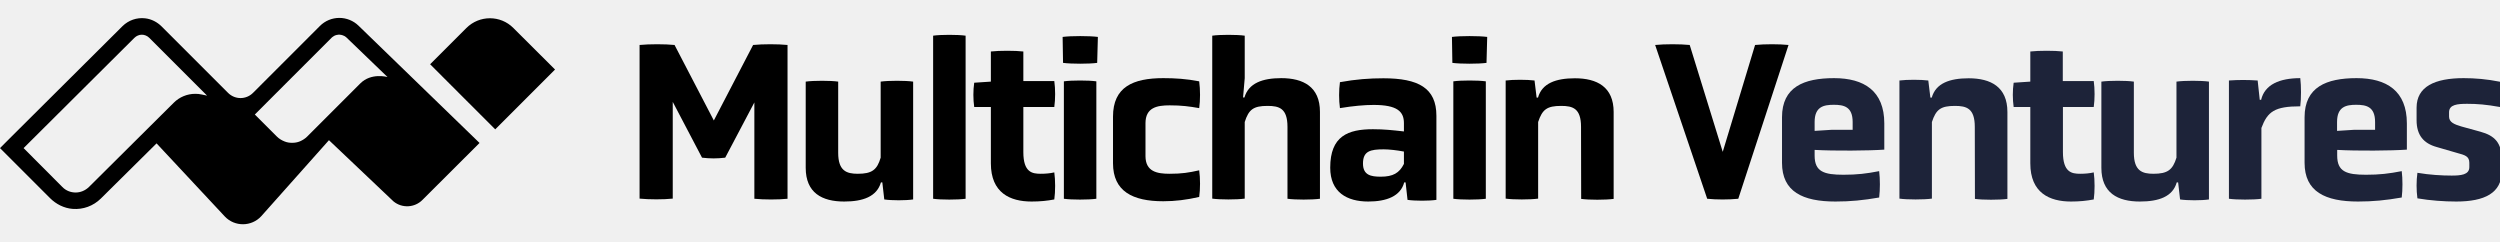
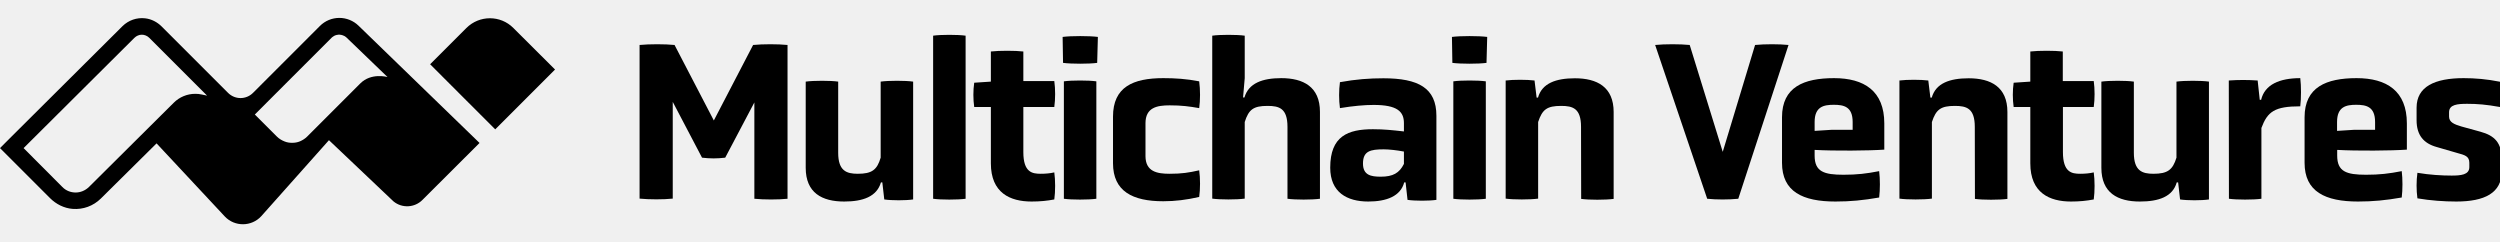
<svg xmlns="http://www.w3.org/2000/svg" version="1.1" id="Layer_1" x="0px" y="0px" viewBox="0 0 1801.2 173.7" style="enable-background:new 0 0 1801.2 173.7;" xml:space="preserve">
  <style type="text/css">
	.st0{display:none;opacity:0.15;}
	.st1{display:inline;fill:#FFFFFF;}
	.st2{display:inline;}
	.st3{display:none;fill:#FFFFFF;}
	.st4{enable-background:new    ;}
- 	.st5{fill:#1D2339;}
</style>
  <g class="st0">
    <path class="st1" d="M113.6,105.2c1.4,1.2,2.1,1.8,2.7,2.4c13.2,14.4,26.4,28.9,39.6,43.3c2,2.1,4.1,4.3,6.3,6.1   c9,7.2,20.3,3.4,25.9-2.6c9.8-10.5,19.2-21.3,28.8-31.9c4.4-4.9,9-9.7,13.6-14.5c2.6-2.7,2.8-2.7,5.7-0.4   c7.7,6.1,15.3,12.3,22.9,18.6c5.4,4.4,10.5,9,15.9,13.3c3.3,2.7,6.9,5.1,10.3,7.8c6.9,5.4,15.7,6.1,23.3,1.8   c2.8-1.6,5.7-3.1,8.5-4.7c2.1-1.2,4.4-2.3,6.1-3.9c8.4-7.9,16.7-16,25-24c0.6-0.6,1-1.4,1.8-2.5c-1.7-1.9-3.3-3.7-5-5.5   c-11.6-12.1-23.4-24.1-34.9-36.4c-11.5-12.4-23.7-24.1-34.5-37.2c-6.7-8.1-15.3-14.8-23.4-21.6c-2.3-1.9-5.9-2.6-8.9-3   c-1.6-0.2-3.5,1.6-5.1,2.8c-9.5,7.4-18.5,15.3-27.1,23.7c-10,9.8-20.6,19-31,28.4c-4.4,3.9-8.7,3.8-13.3-0.1   c-2.2-1.9-4.4-3.8-6.6-5.8c-8.9-8.3-17.7-16.7-26.7-24.8c-8.8-7.9-18-15.5-27.1-23.1c-0.8-0.7-2.3-1.2-3.3-1   c-4.4,0.7-8.6,1.9-11.7,5.6c-1.6,1.9-3.6,3.3-5.5,5C57.4,47,29.7,74,2.8,101.7c-0.9,0.9-1.6,2.1-2.8,3.8c1.5,1.2,3,2.2,4.2,3.4   c10,9.8,20,19.6,29.8,29.7c4.1,4.2,7.8,8.6,13.3,11.1c6.2,2.9,15.8,1.4,20.3-3c9.8-9.7,19.7-19.4,29.9-28.8   C102.4,113.4,108,109.6,113.6,105.2z M309.9,46c1.5,1.6,2.6,2.9,3.8,4c12.3,11.9,24.5,23.8,36.9,35.7c3.8,3.6,7.6,7.2,11.6,10.7   c2.7,2.4,3.8,2.5,6.3,0.1c12.5-11.9,25-23.8,37.4-35.8c0.9-0.8,1.5-1.8,2.7-3.2c-2.5-2.5-4.9-4.8-7.3-7.2   c-6.1-5.8-12.2-11.7-18.5-17.4c-4.8-4.4-9.6-8.7-14.6-12.8c-1.5-1.2-3.4-2.2-5.3-2.6c-3.4-0.8-7-1.4-10.5-1.7   c-5.6-0.5-10.8,0.6-15,4.5c-7.9,7.2-15.7,14.4-23.5,21.6C312.7,43,311.6,44.3,309.9,46z" />
-     <path class="st2" d="M113.6,105.2c-5.6,4.3-11.2,8.1-16.1,12.7c-10.2,9.4-20.1,19.1-29.9,28.8c-4.5,4.4-14.1,5.9-20.3,3   c-5.5-2.6-9.3-6.9-13.3-11.1c-9.7-10.1-19.8-19.8-29.8-29.7c-1.2-1.2-2.6-2.1-4.2-3.4c1.2-1.7,1.9-2.8,2.8-3.8   C29.7,74,57.4,47,86,20.9c1.8-1.7,3.9-3.1,5.5-5c3.1-3.7,7.3-4.9,11.7-5.6c1-0.2,2.5,0.3,3.3,1c9.1,7.6,18.2,15.2,27,23.1   c9.1,8.1,17.8,16.5,26.7,24.8c2.1,2,4.4,3.9,6.6,5.8c4.5,3.9,8.9,4,13.3,0.1c10.4-9.4,21-18.6,31-28.4c8.6-8.4,17.6-16.3,27.1-23.7   c1.5-1.2,3.5-2.9,5.1-2.8c3.1,0.3,6.7,1.1,8.9,3c8.1,6.8,16.7,13.5,23.4,21.6c10.8,13.1,23,24.8,34.5,37.2   c11.4,12.3,23.2,24.3,34.9,36.4c1.7,1.8,3.3,3.6,5,5.5c-0.7,1.1-1.1,1.9-1.8,2.5c-8.3,8.1-16.5,16.1-25,24c-1.7,1.6-4,2.7-6.1,3.9   c-2.8,1.6-5.6,3.1-8.5,4.7c-7.6,4.4-16.4,3.6-23.3-1.8c-3.4-2.7-7-5.1-10.3-7.8c-5.4-4.4-10.6-8.9-15.9-13.3   c-7.6-6.3-15.2-12.5-22.9-18.6c-2.9-2.3-3.2-2.2-5.7,0.4c-4.6,4.8-9.1,9.6-13.6,14.5c-9.6,10.6-19.1,21.4-28.8,31.9   c-5.6,6-16.9,9.8-25.9,2.6c-2.3-1.8-4.4-3.9-6.3-6.1c-13.2-14.4-26.4-28.9-39.6-43.3C115.7,107,115,106.4,113.6,105.2z M150.6,68.7   c-0.5-0.8-0.9-1.5-1.4-2c-10.3-10.2-20.5-20.4-32.2-29c-4.1-3-8.4-5.7-12.7-8.3c-2.4-1.5-4.6-1.1-6.7,0.9   c-6.9,6.6-13.8,13.1-20.8,19.6C64.5,61.4,52.2,72.7,39.9,84.2c-7.1,6.6-14.1,13.3-21.1,19.9c-0.5,0.5-0.8,1.2-1.1,1.7   c4.4,5,8.4,9.8,12.7,14.4c4.5,4.8,9.1,9.6,13.9,14.1c4.4,4.1,10,5.6,15.7,0.6c8.7-7.8,17.6-15.4,26.1-23.4   c13.7-12.8,27.1-25.9,40.7-38.8c3.9-3.7,8.8-5.6,14.4-5C144.2,67.9,147.2,68.3,150.6,68.7z M183.9,80c0.7,1.1,0.9,1.7,1.3,2.1   c5.9,5.3,11.8,10.9,18,15.9c5.1,4.1,11.9,4.2,16.1,0.6c5.9-5.1,11.8-10.2,17.4-15.6c8.5-8,16.8-16.3,25.3-24.4   c1.6-1.5,3.8-2.8,5.9-3.2c3.7-0.7,7.5-0.6,11.2-0.9c-0.2-0.2-0.6-0.8-1.1-1.3c-4.7-4.5-9.4-8.8-14-13.3c-4.6-4.5-9.1-9-14.5-12.6   c-1.6-1.1-3.2-1.9-5-0.5c-4.9,3.7-10,7.2-14.6,11.1c-5.8,4.9-11.1,10.2-16.7,15.3C203.5,62,193.8,70.9,183.9,80z" />
+     <path class="st2" d="M113.6,105.2c-5.6,4.3-11.2,8.1-16.1,12.7c-10.2,9.4-20.1,19.1-29.9,28.8c-4.5,4.4-14.1,5.9-20.3,3   c-5.5-2.6-9.3-6.9-13.3-11.1c-9.7-10.1-19.8-19.8-29.8-29.7c-1.2-1.2-2.6-2.1-4.2-3.4c1.2-1.7,1.9-2.8,2.8-3.8   C29.7,74,57.4,47,86,20.9c1.8-1.7,3.9-3.1,5.5-5c3.1-3.7,7.3-4.9,11.7-5.6c1-0.2,2.5,0.3,3.3,1c9.1,7.6,18.2,15.2,27,23.1   c9.1,8.1,17.8,16.5,26.7,24.8c2.1,2,4.4,3.9,6.6,5.8c4.5,3.9,8.9,4,13.3,0.1c10.4-9.4,21-18.6,31-28.4c8.6-8.4,17.6-16.3,27.1-23.7   c1.5-1.2,3.5-2.9,5.1-2.8c3.1,0.3,6.7,1.1,8.9,3c8.1,6.8,16.7,13.5,23.4,21.6c10.8,13.1,23,24.8,34.5,37.2   c11.4,12.3,23.2,24.3,34.9,36.4c1.7,1.8,3.3,3.6,5,5.5c-0.7,1.1-1.1,1.9-1.8,2.5c-8.3,8.1-16.5,16.1-25,24c-1.7,1.6-4,2.7-6.1,3.9   c-2.8,1.6-5.6,3.1-8.5,4.7c-7.6,4.4-16.4,3.6-23.3-1.8c-3.4-2.7-7-5.1-10.3-7.8c-5.4-4.4-10.6-8.9-15.9-13.3   c-7.6-6.3-15.2-12.5-22.9-18.6c-2.9-2.3-3.2-2.2-5.7,0.4c-4.6,4.8-9.1,9.6-13.6,14.5c-9.6,10.6-19.1,21.4-28.8,31.9   c-5.6,6-16.9,9.8-25.9,2.6c-2.3-1.8-4.4-3.9-6.3-6.1c-13.2-14.4-26.4-28.9-39.6-43.3C115.7,107,115,106.4,113.6,105.2z M150.6,68.7   c-0.5-0.8-0.9-1.5-1.4-2c-10.3-10.2-20.5-20.4-32.2-29c-4.1-3-8.4-5.7-12.7-8.3c-2.4-1.5-4.6-1.1-6.7,0.9   c-6.9,6.6-13.8,13.1-20.8,19.6C64.5,61.4,52.2,72.7,39.9,84.2c-7.1,6.6-14.1,13.3-21.1,19.9c-0.5,0.5-0.8,1.2-1.1,1.7   c4.4,5,8.4,9.8,12.7,14.4c4.5,4.8,9.1,9.6,13.9,14.1c4.4,4.1,10,5.6,15.7,0.6c8.7-7.8,17.6-15.4,26.1-23.4   c13.7-12.8,27.1-25.9,40.7-38.8c3.9-3.7,8.8-5.6,14.4-5C144.2,67.9,147.2,68.3,150.6,68.7z M183.9,80c0.7,1.1,0.9,1.7,1.3,2.1   c5.9,5.3,11.8,10.9,18,15.9c5.1,4.1,11.9,4.2,16.1,0.6c5.9-5.1,11.8-10.2,17.4-15.6c8.5-8,16.8-16.3,25.3-24.4   c1.6-1.5,3.8-2.8,5.9-3.2c3.7-0.7,7.5-0.6,11.2-0.9c-0.2-0.2-0.6-0.8-1.1-1.3c-4.7-4.5-9.4-8.8-14-13.3s-9.1-9-14.5-12.6   c-1.6-1.1-3.2-1.9-5-0.5c-4.9,3.7-10,7.2-14.6,11.1c-5.8,4.9-11.1,10.2-16.7,15.3C203.5,62,193.8,70.9,183.9,80z" />
    <path class="st2" d="M309.9,46c1.6-1.7,2.8-3,4-4.1c7.8-7.2,15.6-14.4,23.5-21.6c4.3-3.9,9.5-5.1,15-4.5c3.5,0.3,7,0.9,10.5,1.7   c1.9,0.5,3.8,1.4,5.3,2.6c5,4.1,9.8,8.4,14.6,12.8c6.2,5.7,12.3,11.6,18.5,17.4c2.4,2.3,4.8,4.7,7.3,7.2c-1.1,1.3-1.8,2.3-2.7,3.2   c-12.5,11.9-24.9,23.9-37.4,35.8c-2.5,2.4-3.6,2.3-6.3-0.1c-3.9-3.5-7.8-7-11.6-10.7C338.3,73.8,326,61.9,313.8,50   C312.6,48.9,311.5,47.6,309.9,46z" />
    <path class="st1" d="M150.6,68.7c-3.3-0.4-6.3-0.8-9.3-1.1c-5.6-0.6-10.4,1.3-14.4,5c-13.6,12.9-27,26-40.7,38.8   c-8.5,8-17.4,15.6-26.1,23.4c-5.6,5.1-11.3,3.5-15.7-0.6c-4.8-4.5-9.4-9.3-13.9-14.1c-4.3-4.6-8.3-9.4-12.7-14.4   c0.3-0.4,0.6-1.2,1.1-1.7c7-6.7,14-13.3,21.1-19.9c12.3-11.4,24.6-22.8,36.9-34.2c7-6.5,13.9-13.1,20.8-19.6c2.1-2,4.3-2.4,6.7-0.9   c4.3,2.7,8.6,5.3,12.7,8.3c11.7,8.6,21.9,18.8,32.2,29C149.7,67.2,150,67.9,150.6,68.7z" />
-     <path class="st1" d="M183.9,80c9.9-9.1,19.5-17.9,29.2-26.8c5.6-5.1,11-10.4,16.7-15.3c4.7-4,9.8-7.4,14.6-11.1   c1.9-1.4,3.4-0.6,5,0.5c5.4,3.6,9.9,8.1,14.5,12.6c4.6,4.5,9.4,8.9,14,13.3c0.5,0.5,0.9,1.1,1.1,1.3c-3.7,0.3-7.5,0.2-11.2,0.9   c-2.1,0.4-4.3,1.7-5.9,3.2c-8.5,8-16.8,16.3-25.3,24.4c-5.7,5.3-11.5,10.5-17.4,15.6c-4.3,3.7-11.1,3.6-16.1-0.6   c-6.2-5-12-10.6-18-15.9C184.8,81.7,184.6,81.1,183.9,80z" />
+     <path class="st1" d="M183.9,80c9.9-9.1,19.5-17.9,29.2-26.8c5.6-5.1,11-10.4,16.7-15.3c4.7-4,9.8-7.4,14.6-11.1   c1.9-1.4,3.4-0.6,5,0.5c5.4,3.6,9.9,8.1,14.5,12.6s9.4,8.9,14,13.3c0.5,0.5,0.9,1.1,1.1,1.3c-3.7,0.3-7.5,0.2-11.2,0.9   c-2.1,0.4-4.3,1.7-5.9,3.2c-8.5,8-16.8,16.3-25.3,24.4c-5.7,5.3-11.5,10.5-17.4,15.6c-4.3,3.7-11.1,3.6-16.1-0.6   c-6.2-5-12-10.6-18-15.9C184.8,81.7,184.6,81.1,183.9,80z" />
  </g>
  <path class="st3" d="M149.2,68.9l-3.8-0.8c-7.3-1.7-14.9,0.6-20.2,5.8l-61.1,60.7c-5.3,5.3-13.9,5.3-19.2,0L17,106.7l79.8-79.4  c3-3,7.9-3,10.9,0L149.2,68.9z" />
  <path class="st3" d="M279.2,55.5c0,0-11.6-3.3-19.6,4.6l-38.3,38.3c-6,6-15.8,6-21.9,0l-15.9-15.9l55.4-55.4c3-3,7.9-3.1,11-0.1  L279.2,55.5z" />
-   <path d="M345.5,103l-87.2-84.5c-3.7-3.6-8.7-5.6-13.8-5.6c-5.3,0-10.3,2.1-14,5.8l-48.2,48.2c-5,5-13,5-18,0l-47.8-47.8  c-3.2-3.2-7.4-5.4-11.9-5.9c-6.1-0.7-12,1.4-16.3,5.6L8.5,98.2L0,106.7l0,0l8.5,8.5L36,142.7c4.4,4.4,10.1,7.3,16.3,7.8  c7.6,0.6,14.9-2.1,20.3-7.4l40.2-39.8l0,0l49.2,52.7c7.1,7.5,19.2,7.4,26.2-0.2L237,101l0,0l46.5,44.1l0,0  c6.2,5.1,15.3,4.6,20.9-1.1L345.5,103C345.5,103,345.5,103,345.5,103z M149.2,68.9l-3.8-0.8c-1.6-0.4-3.2-0.5-4.8-0.5  c-5.7,0-11.3,2.3-15.4,6.4l-61.1,60.7c-2.7,2.6-6.1,4-9.6,4s-7-1.3-9.6-4L17,106.7l0,0l79.8-79.4c1.5-1.5,3.5-2.3,5.4-2.3  s3.9,0.8,5.4,2.3L149.2,68.9C149.2,68.8,149.2,68.9,149.2,68.9z M279.2,55.5L279.2,55.5c-0.4-0.1-11.8-3.2-19.6,4.6l-1.3,1.3  c0,0,0,0,0,0l-37,37c-1.5,1.5-3.3,2.6-5.1,3.4c-1.9,0.8-3.8,1.1-5.8,1.1c-1.9,0-3.7-0.3-5.4-1c-2-0.8-3.9-1.9-5.5-3.5l-15.9-15.9  l55.4-55.4c0.2-0.2,0.4-0.4,0.6-0.5c0.1,0,0.1-0.1,0.2-0.1c0.1-0.1,0.3-0.2,0.4-0.3c0.1,0,0.2-0.1,0.2-0.1c0.1-0.1,0.3-0.2,0.4-0.3  c0.1,0,0.2-0.1,0.3-0.1c0.1-0.1,0.3-0.1,0.4-0.2c0.1,0,0.2-0.1,0.3-0.1c0.1,0,0.3-0.1,0.4-0.1c0.1,0,0.2,0,0.3-0.1  c0.1,0,0.3-0.1,0.4-0.1c0.1,0,0.2,0,0.3,0c0.1,0,0.3,0,0.4-0.1c0.1,0,0.2,0,0.3,0c0.1,0,0.3,0,0.4,0c0,0,0,0,0,0c0.1,0,0.3,0,0.4,0  s0.2,0,0.3,0c0.1,0,0.3,0,0.4,0.1c0.1,0,0.2,0,0.3,0c0.1,0,0.3,0.1,0.4,0.1c0.1,0,0.2,0,0.3,0.1c0.1,0,0.3,0.1,0.4,0.1  c0.1,0,0.2,0.1,0.3,0.1c0.1,0.1,0.3,0.1,0.4,0.2c0.1,0,0.2,0.1,0.3,0.1c0.1,0.1,0.3,0.2,0.4,0.2c0.1,0,0.2,0.1,0.2,0.1  c0.1,0.1,0.3,0.2,0.4,0.3c0.1,0,0.1,0.1,0.2,0.1c0.2,0.2,0.4,0.3,0.6,0.5L279.2,55.5C279.2,55.5,279.2,55.5,279.2,55.5L279.2,55.5z   M399.9,50.1l-43.1,43.1l-46.9-46.9l26.1-26.1c9.4-9.4,24.6-9.4,33.9,0L399.9,50.1z" />
+   <path d="M345.5,103l-87.2-84.5c-3.7-3.6-8.7-5.6-13.8-5.6c-5.3,0-10.3,2.1-14,5.8l-48.2,48.2c-5,5-13,5-18,0l-47.8-47.8  c-3.2-3.2-7.4-5.4-11.9-5.9c-6.1-0.7-12,1.4-16.3,5.6L8.5,98.2L0,106.7l0,0l8.5,8.5L36,142.7c4.4,4.4,10.1,7.3,16.3,7.8  c7.6,0.6,14.9-2.1,20.3-7.4l40.2-39.8l0,0L162,156c7.1,7.5,19.2,7.4,26.2-0.2L237,101l0,0l46.5,44.1l0,0c6.2,5.1,15.3,4.6,20.9-1.1  L345.5,103L345.5,103z M149.2,68.9l-3.8-0.8c-1.6-0.4-3.2-0.5-4.8-0.5c-5.7,0-11.3,2.3-15.4,6.4l-61.1,60.7c-2.7,2.6-6.1,4-9.6,4  s-7-1.3-9.6-4l-27.9-28l0,0l79.8-79.4c1.5-1.5,3.5-2.3,5.4-2.3s3.9,0.8,5.4,2.3L149.2,68.9C149.2,68.8,149.2,68.9,149.2,68.9z   M279.2,55.5L279.2,55.5c-0.4-0.1-11.8-3.2-19.6,4.6l-1.3,1.3l0,0l-37,37c-1.5,1.5-3.3,2.6-5.1,3.4c-1.9,0.8-3.8,1.1-5.8,1.1  c-1.9,0-3.7-0.3-5.4-1c-2-0.8-3.9-1.9-5.5-3.5l-15.9-15.9L239,27.1c0.2-0.2,0.4-0.4,0.6-0.5c0.1,0,0.1-0.1,0.2-0.1  c0.1-0.1,0.3-0.2,0.4-0.3c0.1,0,0.2-0.1,0.2-0.1c0.1-0.1,0.3-0.2,0.4-0.3c0.1,0,0.2-0.1,0.3-0.1c0.1-0.1,0.3-0.1,0.4-0.2  c0.1,0,0.2-0.1,0.3-0.1s0.3-0.1,0.4-0.1c0.1,0,0.2,0,0.3-0.1c0.1,0,0.3-0.1,0.4-0.1c0.1,0,0.2,0,0.3,0s0.3,0,0.4-0.1  c0.1,0,0.2,0,0.3,0s0.3,0,0.4,0l0,0c0.1,0,0.3,0,0.4,0s0.2,0,0.3,0s0.3,0,0.4,0.1c0.1,0,0.2,0,0.3,0s0.3,0.1,0.4,0.1  c0.1,0,0.2,0,0.3,0.1c0.1,0,0.3,0.1,0.4,0.1c0.1,0,0.2,0.1,0.3,0.1c0.1,0.1,0.3,0.1,0.4,0.2c0.1,0,0.2,0.1,0.3,0.1  c0.1,0.1,0.3,0.2,0.4,0.2c0.1,0,0.2,0.1,0.2,0.1c0.1,0.1,0.3,0.2,0.4,0.3c0.1,0,0.1,0.1,0.2,0.1c0.2,0.2,0.4,0.3,0.6,0.5L279.2,55.5  L279.2,55.5L279.2,55.5z M399.9,50.1l-43.1,43.1l-46.9-46.9L336,20.2c9.4-9.4,24.6-9.4,33.9,0L399.9,50.1z" />
  <g class="st4">
    <path d="M543.5,73.8l-21,39.8c-5.9,0.7-10.8,0.7-16.7,0l-21.1-40.2v69.7c-6.7,0.7-16.9,0.7-23.9,0V32.4c7-0.7,18.5-0.7,25.2,0   l28.3,54.4l28.3-54.4c6.9-0.7,18-0.7,24.8,0v110.8c-6.7,0.7-17,0.7-23.9,0L543.5,73.8L543.5,73.8z" />
    <path d="M635.7,131.4h-1c-3,10.3-13,13.8-26.5,13.8c-15.9,0-27.7-6.2-27.7-24.3V58.8c5.7-0.8,17.9-0.8,23.4,0v51.3   c0,13.1,6.1,15.1,14.1,15.1c10.2,0,13.9-2.8,16.5-11.6V58.8c5.7-0.8,17.9-0.8,23.4,0v84.9c-5.4,0.8-15.4,0.8-20.8,0L635.7,131.4z" />
    <path d="M672.3,25.7c5.6-0.8,17.7-0.8,23.4,0v117.5c-5.7,0.8-17.9,0.8-23.4,0V25.7z" />
-     <path d="M737.3,77.1v32.5c0,14.6,6.4,15.6,12.5,15.6c3.4,0,6.9-0.3,9.8-1c0.8,5.6,0.8,13.9,0,19.5c-5.2,1-10.3,1.5-16.4,1.5   c-15.4,0-29.3-6.2-29.3-27.5V77.1h-12c-0.8-5.6-0.8-12,0-17.5l12-0.8V37.1c5.9-0.7,17.7-0.7,23.4,0v21.3h22.3   c0.8,5.6,0.8,13.1,0,18.7C759.6,77.1,737.3,77.1,737.3,77.1z" />
+     <path d="M737.3,77.1v32.5c0,14.6,6.4,15.6,12.5,15.6c3.4,0,6.9-0.3,9.8-1c0.8,5.6,0.8,13.9,0,19.5c-5.2,1-10.3,1.5-16.4,1.5   c-15.4,0-29.3-6.2-29.3-27.5V77.1h-12c-0.8-5.6-0.8-12,0-17.5l12-0.8V37.1c5.9-0.7,17.7-0.7,23.4,0v21.3h22.3   c0.8,5.6,0.8,13.1,0,18.7H737.3z" />
    <path d="M790.5,45.3c-5.7,0.8-18.7,0.8-24.6,0l-0.3-18.7c5.9-0.8,19.5-0.8,25.4,0L790.5,45.3z M766.5,58.6c5.6-0.8,17.7-0.8,23.4,0   v84.6c-5.7,0.8-17.9,0.8-23.4,0V58.6z" />
-     <path d="M801.9,84c0-21.3,14.4-27.7,36.2-27.7c8.5,0,16.7,0.5,25.9,2.3c0.8,5.9,0.8,13.8,0,19.3c-7.4-1.3-12.8-2-21.3-2   c-9,0-17.4,1.5-17.4,12.9v23.6c0,11.3,8.4,12.8,17.4,12.8c8.7,0,13.8-0.8,21.3-2.5c0.8,5.6,0.8,13.8,0,19.2   c-9.2,2.1-17.4,3.1-25.9,3.1c-22,0-36.2-7.1-36.2-27.4L801.9,84L801.9,84z" />
-     <path d="M927.6,91.4c0-13.3-5.9-15.1-14.3-15.1c-10.2,0-13.6,2.5-16.5,11.6v55.2c-5.7,0.8-17.9,0.8-23.4,0V25.7   c5.6-0.8,17.7-0.8,23.4,0v30.6l-1.2,13.9h1c3-10.3,13-13.9,26.5-13.9c15.9,0,27.9,6.2,27.9,24.3v62.6c-5.9,0.8-17.7,0.8-23.4,0   L927.6,91.4L927.6,91.4z" />
-     <path d="M1012.7,131.4h-1c-2.6,10-12.8,13.8-25.9,13.8c-15.4,0-27.4-6.7-27.4-24.4c0-22.8,12.8-27.7,30.8-27.7   c8,0,14.3,0.7,22.3,1.6v-6c0-8.4-4.9-13.1-21.8-13.1c-6.5,0-14.6,0.7-24.3,2.3c-0.8-5.9-0.8-12.8,0-18.7   c11.5-2.1,21.3-2.8,31.3-2.8c25.2,0,38.2,7,38.2,27V144c-5.4,0.8-15.4,0.8-20.8,0L1012.7,131.4z M1011.5,109.2   c-5.2-1-10.8-1.6-14.6-1.6c-9.5,0-14.9,1.2-14.9,10.2c0,8.4,5.7,9.5,12.8,9.5c8.8,0,13.4-2.6,16.7-9.2L1011.5,109.2L1011.5,109.2z" />
+     <path d="M801.9,84c0-21.3,14.4-27.7,36.2-27.7c8.5,0,16.7,0.5,25.9,2.3c0.8,5.9,0.8,13.8,0,19.3c-7.4-1.3-12.8-2-21.3-2   c-9,0-17.4,1.5-17.4,12.9v23.6c0,11.3,8.4,12.8,17.4,12.8c8.7,0,13.8-0.8,21.3-2.5c0.8,5.6,0.8,13.8,0,19.2   c-9.2,2.1-17.4,3.1-25.9,3.1c-22,0-36.2-7.1-36.2-27.4V84L801.9,84z" />
+     <path d="M927.6,91.4c0-13.3-5.9-15.1-14.3-15.1c-10.2,0-13.6,2.5-16.5,11.6v55.2c-5.7,0.8-17.9,0.8-23.4,0V25.7   c5.6-0.8,17.7-0.8,23.4,0v30.6l-1.2,13.9h1c3-10.3,13-13.9,26.5-13.9c15.9,0,27.9,6.2,27.9,24.3v62.6c-5.9,0.8-17.7,0.8-23.4,0   V91.4L927.6,91.4z" />
+     <path d="M1012.7,131.4h-1c-2.6,10-12.8,13.8-25.9,13.8c-15.4,0-27.4-6.7-27.4-24.4c0-22.8,12.8-27.7,30.8-27.7   c8,0,14.3,0.7,22.3,1.6v-6c0-8.4-4.9-13.1-21.8-13.1c-6.5,0-14.6,0.7-24.3,2.3c-0.8-5.9-0.8-12.8,0-18.7   c11.5-2.1,21.3-2.8,31.3-2.8c25.2,0,38.2,7,38.2,27V144c-5.4,0.8-15.4,0.8-20.8,0L1012.7,131.4z M1011.5,109.2   c-5.2-1-10.8-1.6-14.6-1.6c-9.5,0-14.9,1.2-14.9,10.2c0,8.4,5.7,9.5,12.8,9.5c8.8,0,13.4-2.6,16.7-9.2V109.2L1011.5,109.2z" />
    <path d="M1071,45.3c-5.7,0.8-18.7,0.8-24.6,0l-0.3-18.7c5.9-0.8,19.5-0.8,25.4,0L1071,45.3z M1047.1,58.6c5.6-0.8,17.7-0.8,23.4,0   v84.6c-5.7,0.8-17.9,0.8-23.4,0V58.6z" />
    <path d="M1139.1,91.4c0-13.3-5.9-15.1-14.3-15.1c-10.2,0-13.6,2.5-16.6,11.6v55.2c-5.7,0.8-17.9,0.8-23.4,0V58   c5.4-0.7,15.4-0.7,20.8,0l1.5,12.3h1c2.9-10.3,12.9-13.9,26.6-13.9c15.9,0,27.9,6.2,27.9,24.3v62.6c-5.9,0.8-17.7,0.8-23.4,0   L1139.1,91.4L1139.1,91.4z" />
  </g>
  <g class="st4">
    <path d="M1192.5,32.4c6.9-0.7,18-0.7,24.9,0l23.8,77l23.3-77c6.9-0.7,17.5-0.7,24.1,0l-36.2,110.8c-7.1,0.7-15.6,0.7-22.4,0   L1192.5,32.4z" />
  </g>
-   <g class="st4">
-     <path class="st5" d="M1357.7,107.8c-11,0.8-36.2,1-50.3,0.2v4.1c0,11.6,6.7,13.8,20.8,13.8c9.7,0,16.6-0.8,25.7-2.6   c0.7,5.6,0.7,13.4,0,19c-11.5,2-20.7,2.9-31.5,2.9c-23.6,0-38.5-7.1-38.5-27.9V84.5c0-21.8,15.7-28.2,37.5-28.2   c21.6,0,36.2,9.2,36.2,32.6V107.8z M1334.8,87.9c0-11.1-6.4-12.4-13.6-12.4s-13.8,1.3-13.8,12.4v6.4l12.6-0.8h14.8V87.9z" />
-     <path class="st5" d="M1422.8,91.4c0-13.3-5.9-15.1-14.3-15.1c-10.2,0-13.6,2.5-16.6,11.6v55.2c-5.7,0.8-17.9,0.8-23.4,0V58   c5.4-0.7,15.4-0.7,20.8,0l1.5,12.3h1c2.9-10.3,12.9-13.9,26.6-13.9c15.9,0,27.9,6.2,27.9,24.3v62.6c-5.9,0.8-17.7,0.8-23.4,0   L1422.8,91.4L1422.8,91.4z" />
-     <path class="st5" d="M1486.3,77.1v32.5c0,14.6,6.4,15.6,12.4,15.6c3.4,0,6.9-0.3,9.8-1c0.8,5.6,0.8,13.9,0,19.5   c-5.3,1-10.3,1.5-16.4,1.5c-15.4,0-29.3-6.2-29.3-27.5V77.1h-12c-0.8-5.6-0.8-12,0-17.5l12-0.8V37.1c5.9-0.7,17.7-0.7,23.4,0v21.3   h22.3c0.8,5.6,0.8,13.1,0,18.7C1508.6,77.1,1486.3,77.1,1486.3,77.1z" />
-     <path class="st5" d="M1569.3,131.4h-1c-2.9,10.3-12.9,13.8-26.6,13.8c-15.9,0-27.7-6.2-27.7-24.3V58.8c5.7-0.8,17.9-0.8,23.4,0   v51.3c0,13.1,6.1,15.1,14.1,15.1c10.2,0,13.9-2.8,16.6-11.6V58.8c5.7-0.8,17.9-0.8,23.4,0v84.9c-5.4,0.8-15.4,0.8-20.8,0   L1569.3,131.4z" />
-     <path class="st5" d="M1605.8,58c6.9-0.5,13.8-0.5,20.8,0l1.5,13.9h1c2.6-11,13.3-15.6,28.2-15.6c0.7,5.6,0.7,14.8,0,20.3   c-18.5,0-23.6,3.8-28,15.6v51c-5.7,0.8-17.9,0.8-23.4,0V58z" />
-     <path class="st5" d="M1734.2,107.8c-11,0.8-36.2,1-50.3,0.2v4.1c0,11.6,6.7,13.8,20.8,13.8c9.7,0,16.6-0.8,25.7-2.6   c0.7,5.6,0.7,13.4,0,19c-11.5,2-20.7,2.9-31.5,2.9c-23.6,0-38.5-7.1-38.5-27.9V84.5c0-21.8,15.7-28.2,37.5-28.2   c21.6,0,36.2,9.2,36.2,32.6V107.8z M1711.2,87.9c0-11.1-6.4-12.4-13.6-12.4s-13.8,1.3-13.8,12.4v6.4l12.6-0.8h14.8L1711.2,87.9   L1711.2,87.9z" />
-     <path class="st5" d="M1802.5,123.2c0,15.9-12.4,22-32.8,22c-8.7,0-18.7-0.7-28-2.3c-0.8-5.9-0.8-12.6,0-18.4c8.8,1.5,17.7,2,24.6,2   c6.6,0,12.8-0.5,12.8-6.1v-3.1c0-4.8-3.3-5.6-8.8-7.1l-14.8-4.3c-9.3-2.6-14.4-8.5-14.4-19.3v-9c0-15.2,13.1-21.3,33.9-21.3   c8.2,0,16.7,0.7,26.2,2.6c0.8,5.9,0.8,12.4,0,18.2c-10-1.8-16.4-2.3-23.6-2.3c-7.1,0-13.1,0.5-13.1,6.1V84c0,4.1,3.8,5.6,8.8,7.1   l13.8,3.8c10.2,2.8,15.4,7.9,15.4,20.3L1802.5,123.2L1802.5,123.2z" />
+   <g>
+     <path d="M1357.7,107.8c-11,0.8-36.2,1-50.3,0.2v4.1c0,11.6,6.7,13.8,20.8,13.8c9.7,0,16.6-0.8,25.7-2.6c0.7,5.6,0.7,13.4,0,19   c-11.5,2-20.7,2.9-31.5,2.9c-23.6,0-38.5-7.1-38.5-27.9V84.5c0-21.8,15.7-28.2,37.5-28.2c21.6,0,36.2,9.2,36.2,32.6v18.9H1357.7z    M1334.8,87.9c0-11.1-6.4-12.4-13.6-12.4s-13.8,1.3-13.8,12.4v6.4l12.6-0.8h14.8V87.9z" />
+     <path d="M1422.8,91.4c0-13.3-5.9-15.1-14.3-15.1c-10.2,0-13.6,2.5-16.6,11.6v55.2c-5.7,0.8-17.9,0.8-23.4,0V58   c5.4-0.7,15.4-0.7,20.8,0l1.5,12.3h1c2.9-10.3,12.9-13.9,26.6-13.9c15.9,0,27.9,6.2,27.9,24.3v62.6c-5.9,0.8-17.7,0.8-23.4,0   L1422.8,91.4L1422.8,91.4z" />
+     <path d="M1486.3,77.1v32.5c0,14.6,6.4,15.6,12.4,15.6c3.4,0,6.9-0.3,9.8-1c0.8,5.6,0.8,13.9,0,19.5c-5.3,1-10.3,1.5-16.4,1.5   c-15.4,0-29.3-6.2-29.3-27.5V77.1h-12c-0.8-5.6-0.8-12,0-17.5l12-0.8V37.1c5.9-0.7,17.7-0.7,23.4,0v21.3h22.3   c0.8,5.6,0.8,13.1,0,18.7C1508.6,77.1,1486.3,77.1,1486.3,77.1z" />
+     <path d="M1569.3,131.4h-1c-2.9,10.3-12.9,13.8-26.6,13.8c-15.9,0-27.7-6.2-27.7-24.3V58.8c5.7-0.8,17.9-0.8,23.4,0v51.3   c0,13.1,6.1,15.1,14.1,15.1c10.2,0,13.9-2.8,16.6-11.6V58.8c5.7-0.8,17.9-0.8,23.4,0v84.9c-5.4,0.8-15.4,0.8-20.8,0L1569.3,131.4z" />
+     <path d="M1605.8,58c6.9-0.5,13.8-0.5,20.8,0l1.5,13.9h1c2.6-11,13.3-15.6,28.2-15.6c0.7,5.6,0.7,14.8,0,20.3   c-18.5,0-23.6,3.8-28,15.6v51c-5.7,0.8-17.9,0.8-23.4,0L1605.8,58L1605.8,58z" />
+     <path d="M1734.2,107.8c-11,0.8-36.2,1-50.3,0.2v4.1c0,11.6,6.7,13.8,20.8,13.8c9.7,0,16.6-0.8,25.7-2.6c0.7,5.6,0.7,13.4,0,19   c-11.5,2-20.7,2.9-31.5,2.9c-23.6,0-38.5-7.1-38.5-27.9V84.5c0-21.8,15.7-28.2,37.5-28.2c21.6,0,36.2,9.2,36.2,32.6v18.9H1734.2z    M1711.2,87.9c0-11.1-6.4-12.4-13.6-12.4s-13.8,1.3-13.8,12.4v6.4l12.6-0.8h14.8V87.9L1711.2,87.9z" />
+     <path d="M1802.5,123.2c0,15.9-12.4,22-32.8,22c-8.7,0-18.7-0.7-28-2.3c-0.8-5.9-0.8-12.6,0-18.4c8.8,1.5,17.7,2,24.6,2   c6.6,0,12.8-0.5,12.8-6.1v-3.1c0-4.8-3.3-5.6-8.8-7.1l-14.8-4.3c-9.3-2.6-14.4-8.5-14.4-19.3v-9c0-15.2,13.1-21.3,33.9-21.3   c8.2,0,16.7,0.7,26.2,2.6c0.8,5.9,0.8,12.4,0,18.2c-10-1.8-16.4-2.3-23.6-2.3c-7.1,0-13.1,0.5-13.1,6.1V84c0,4.1,3.8,5.6,8.8,7.1   l13.8,3.8c10.2,2.8,15.4,7.9,15.4,20.3V123.2L1802.5,123.2z" />
  </g>
</svg>
